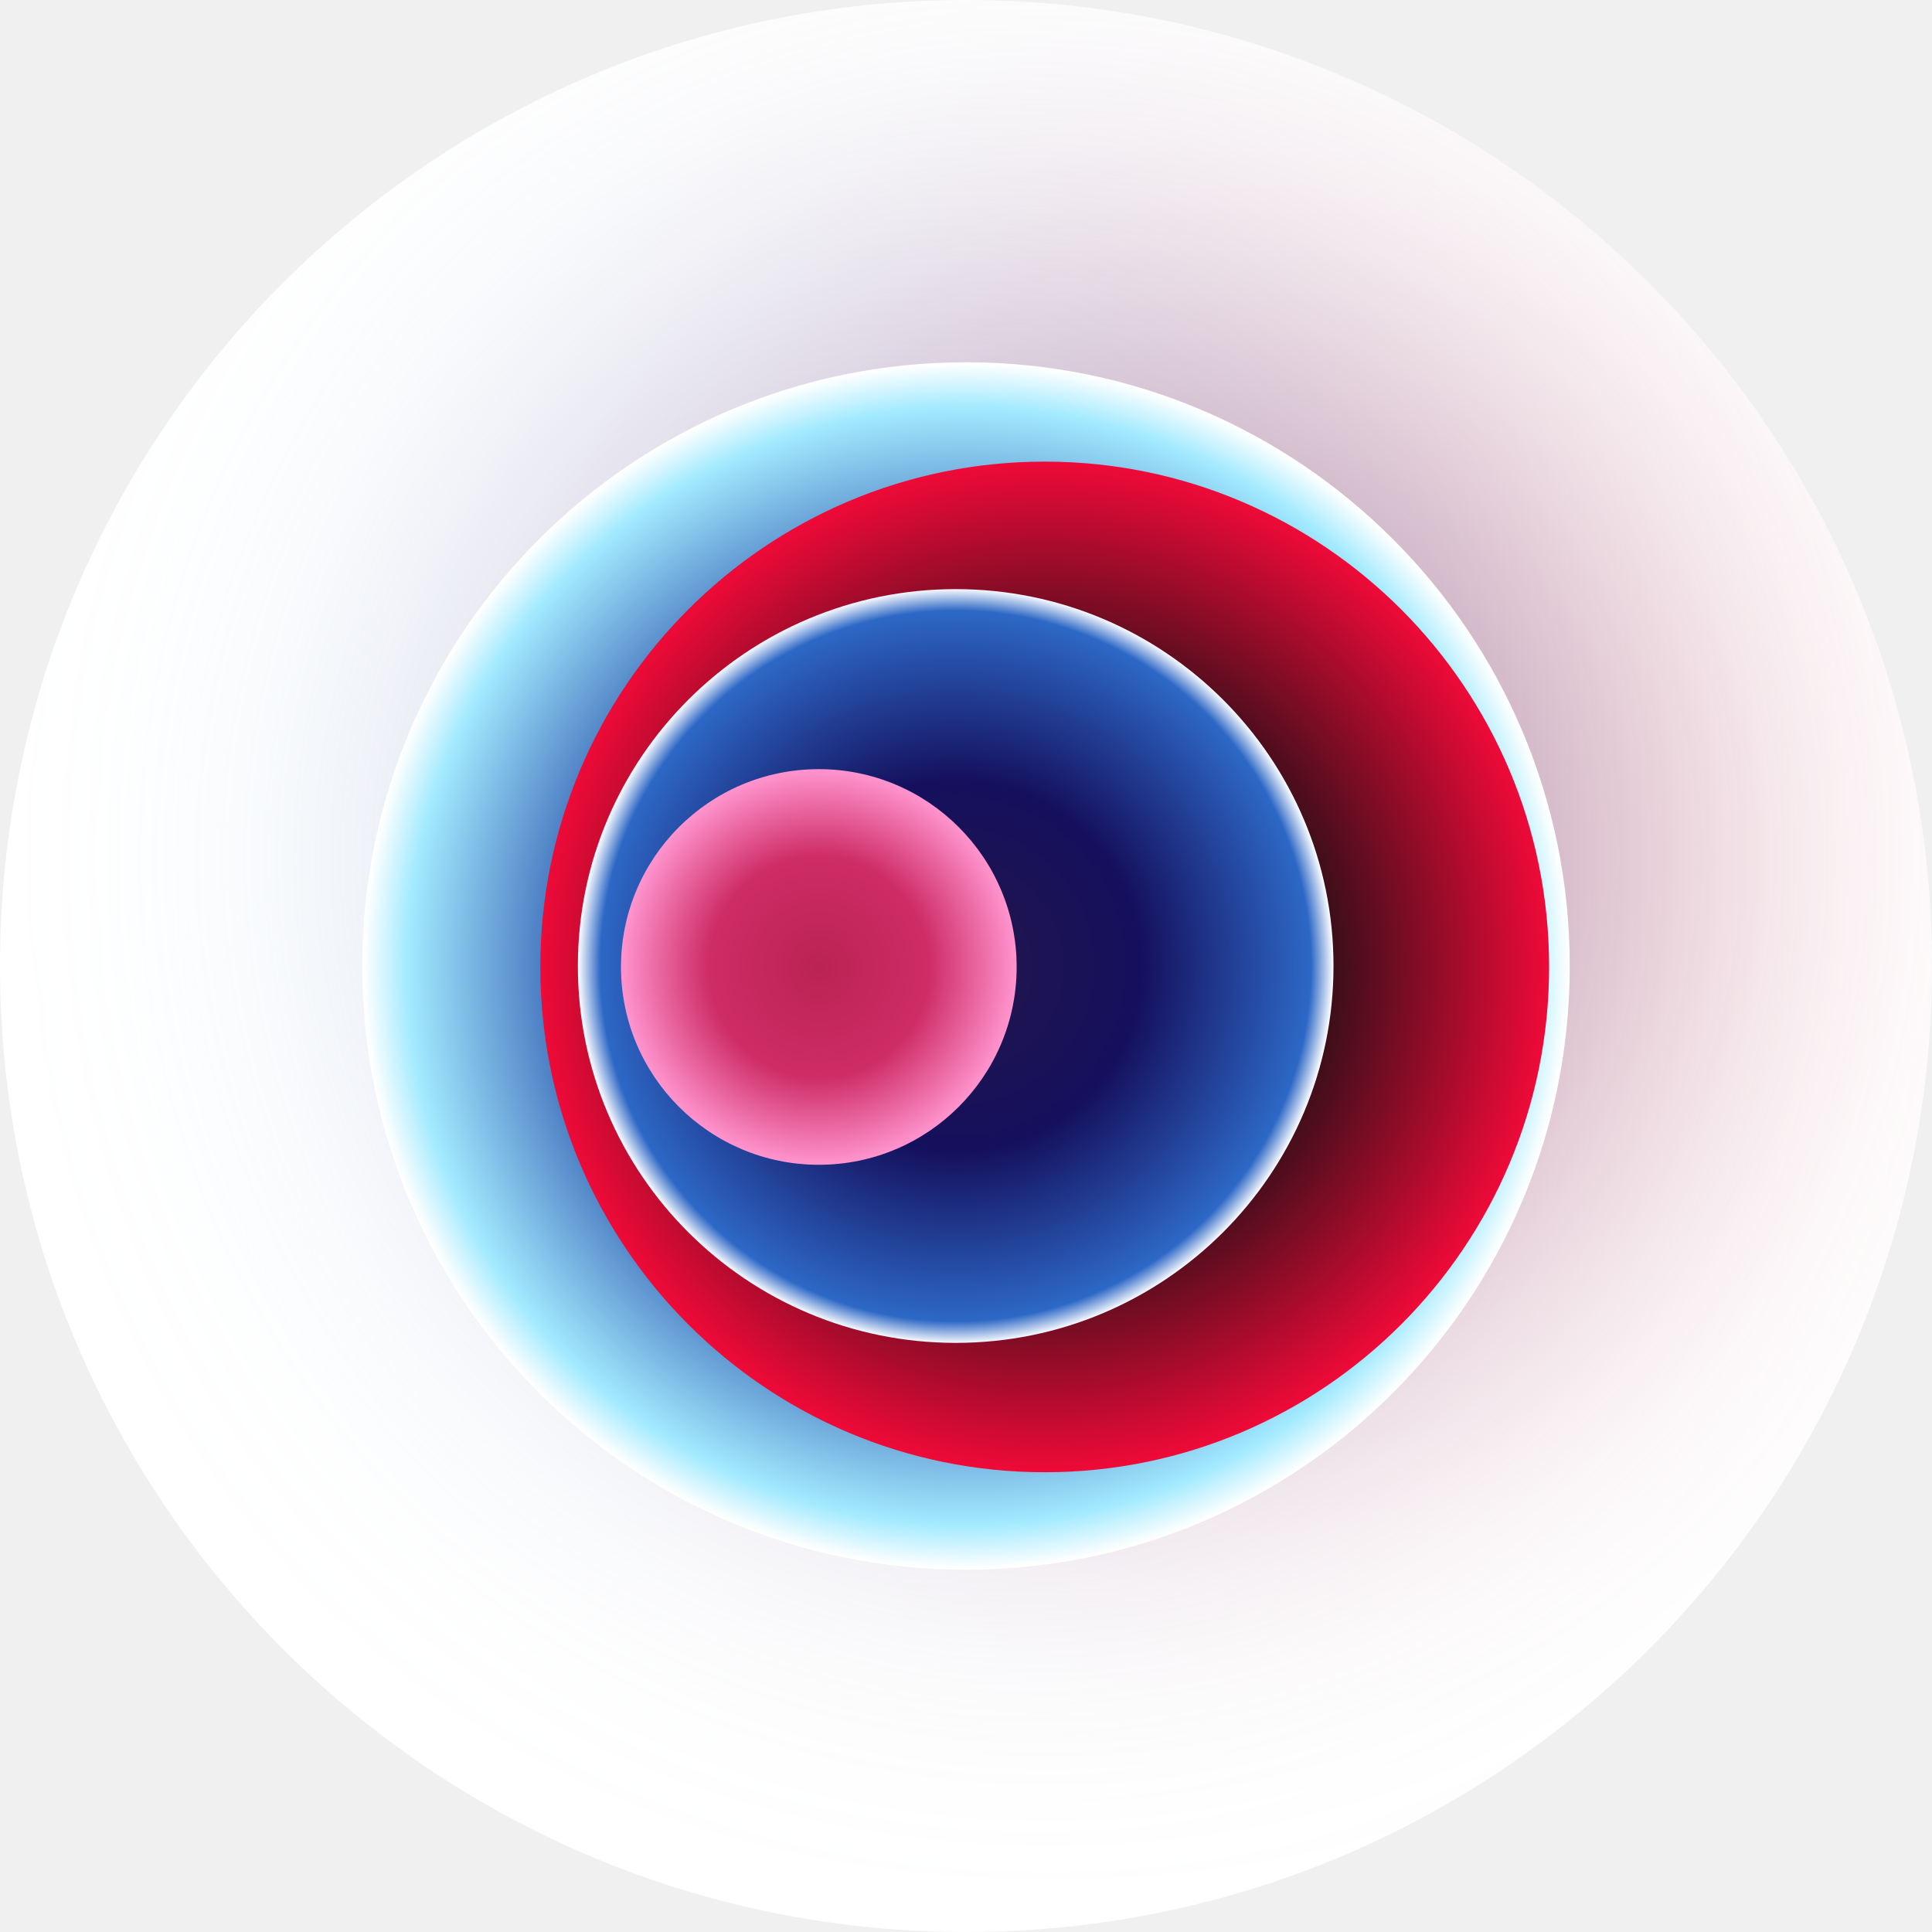
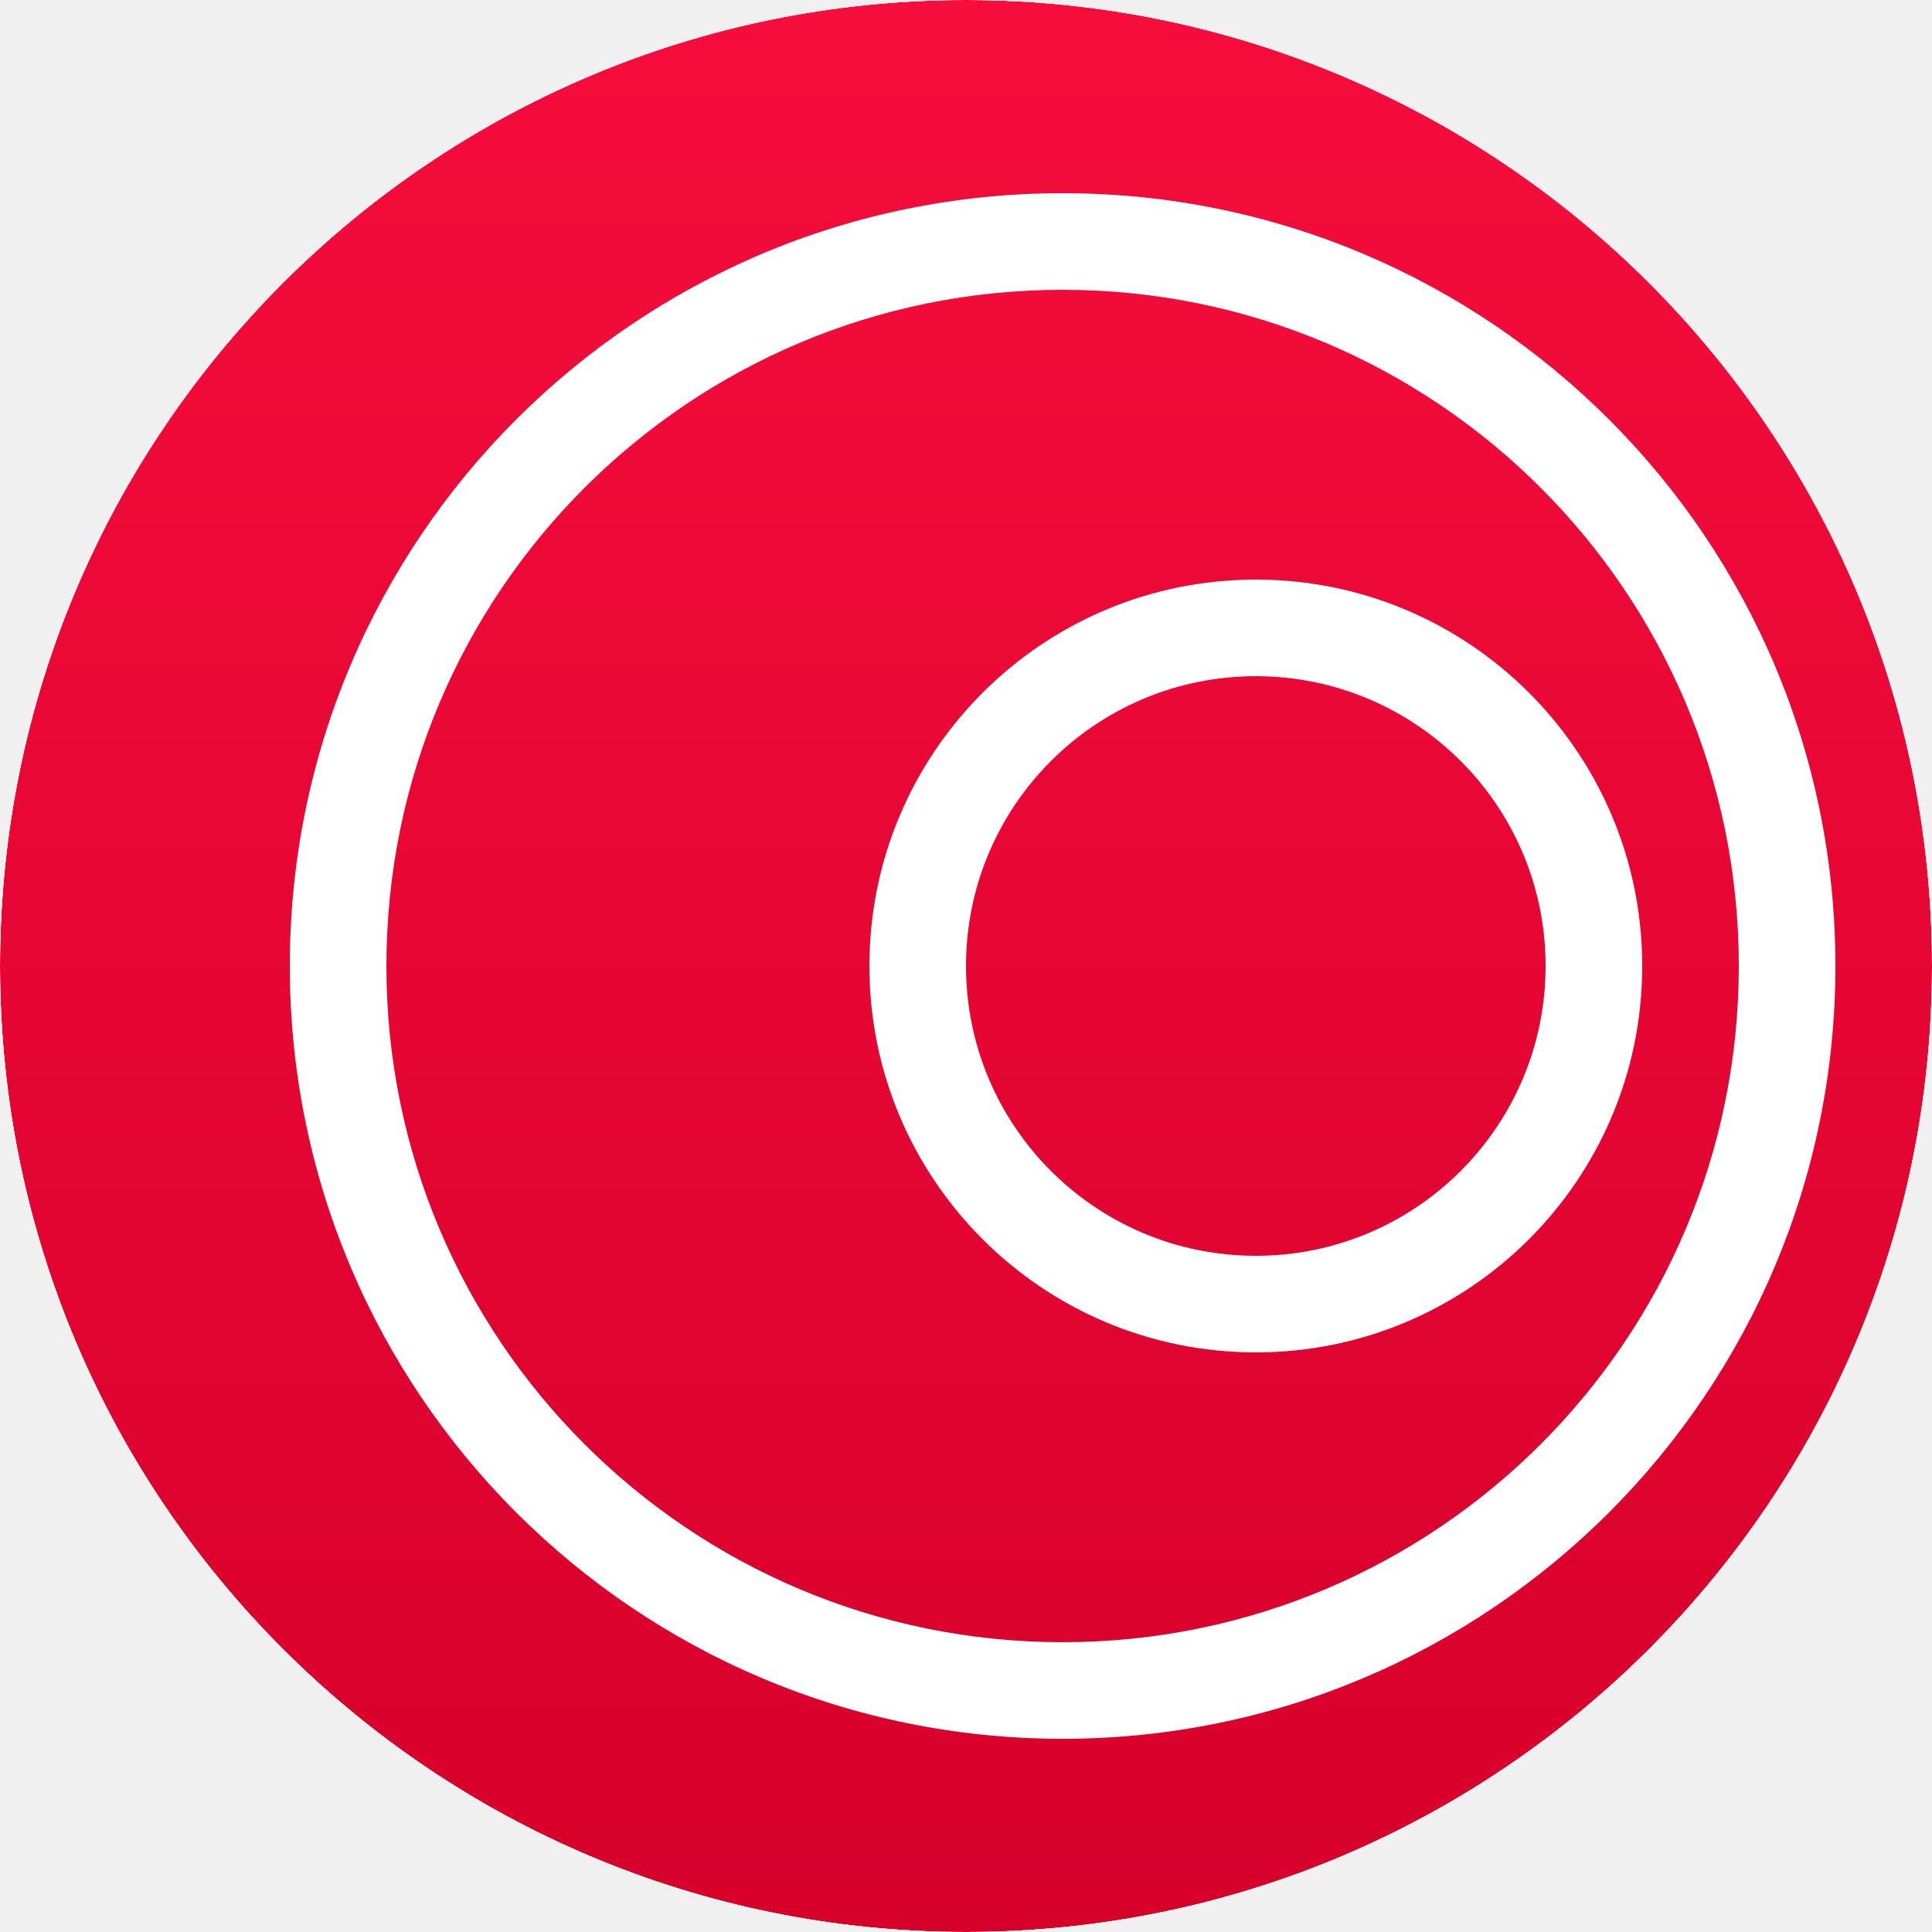
- <svg xmlns="http://www.w3.org/2000/svg" width="28" height="28" viewBox="0 0 28 28" fill="none">
-   <g clip-path="url(#clip0_10462_42812)">
-     <rect width="28" height="28" rx="14" fill="white" />
-     <g opacity="0.5" filter="url(#filter0_f_10462_42812)">
-       <path d="M15.225 21.35C20.154 21.35 24.15 17.354 24.15 12.425C24.15 7.496 20.154 3.5 15.225 3.5C10.296 3.5 6.3 7.496 6.3 12.425C6.3 17.354 10.296 21.35 15.225 21.35Z" fill="url(#paint0_radial_10462_42812)" />
-       <path d="M16.39 19.909C20.507 19.909 23.846 16.565 23.846 12.439C23.846 8.314 20.507 4.969 16.39 4.969C12.272 4.969 8.934 8.314 8.934 12.439C8.934 16.565 12.272 19.909 16.39 19.909Z" fill="url(#paint1_radial_10462_42812)" />
-       <path d="M15.072 17.996C18.157 17.996 20.657 15.502 20.657 12.425C20.657 9.348 18.157 6.854 15.072 6.854C11.988 6.854 9.487 9.348 9.487 12.425C9.487 15.502 11.988 17.996 15.072 17.996Z" fill="url(#paint2_radial_10462_42812)" />
-       <path d="M13.049 15.363C14.664 15.363 15.973 14.054 15.973 12.439C15.973 10.824 14.664 9.515 13.049 9.515C11.434 9.515 10.125 10.824 10.125 12.439C10.125 14.054 11.434 15.363 13.049 15.363Z" fill="url(#paint3_radial_10462_42812)" />
+ <svg xmlns="http://www.w3.org/2000/svg" width="28" height="28" fill="none" viewBox="0 0 28 28">
+   <g clip-path="url(#a)">
+     <rect width="28" height="28" fill="#fff" rx="14" />
+     <g clip-path="url(#b)" filter="url(#c)" opacity=".7">
+       <mask id="d" width="16" height="16" x="5" y="4" maskUnits="userSpaceOnUse" style="mask-type:luminance">
+         <path fill="#fff" d="M20.65 4.55H5.95v14.7h14.7z" />
+       </mask>
+       <g mask="url(#d)">
+         <path fill="url(#e)" d="M13.3 19.25a7.35 7.35 0 1 0 0-14.7 7.35 7.35 0 0 0 0 14.7" />
+         <path fill="#fff" fill-rule="evenodd" d="M14.035 17.045a5.145 5.145 0 1 0 0-10.29 5.145 5.145 0 0 0 0 10.29m0 .735a5.88 5.88 0 1 0 0-11.76 5.88 5.88 0 0 0 0 11.76" clip-rule="evenodd" />
+         <path fill="#fff" fill-rule="evenodd" d="M15.505 14.105a2.205 2.205 0 1 0 0-4.41 2.205 2.205 0 0 0 0 4.41m0 .735a2.94 2.94 0 1 0 0-5.88 2.94 2.94 0 0 0 0 5.88" clip-rule="evenodd" />
+       </g>
    </g>
-     <path d="M14 22.75C18.832 22.75 22.75 18.832 22.75 14C22.75 9.168 18.832 5.25 14 5.25C9.168 5.25 5.25 9.168 5.25 14C5.25 18.832 9.168 22.75 14 22.75Z" fill="url(#paint4_radial_10462_42812)" />
-     <path d="M15.141 21.337C19.178 21.337 22.451 18.058 22.451 14.014C22.451 9.969 19.178 6.69 15.141 6.69C11.104 6.69 7.831 9.969 7.831 14.014C7.831 18.058 11.104 21.337 15.141 21.337Z" fill="url(#paint5_radial_10462_42812)" />
-     <path d="M13.851 19.462C16.875 19.462 19.326 17.017 19.326 14C19.326 10.983 16.875 8.538 13.851 8.538C10.826 8.538 8.375 10.983 8.375 14C8.375 17.017 10.826 19.462 13.851 19.462Z" fill="url(#paint6_radial_10462_42812)" />
-     <path d="M11.867 16.881C13.45 16.881 14.734 15.597 14.734 14.014C14.734 12.431 13.45 11.147 11.867 11.147C10.284 11.147 9 12.431 9 14.014C9 15.597 10.284 16.881 11.867 16.881Z" fill="url(#paint7_radial_10462_42812)" />
+     <g clip-path="url(#f)">
+       <mask id="g" width="28" height="28" x="0" y="0" maskUnits="userSpaceOnUse" style="mask-type:luminance">
+         <path fill="#fff" d="M28 0H0v28h28z" />
+       </mask>
+       <g mask="url(#g)">
+         <path fill="url(#h)" d="M14 28c7.732 0 14-6.268 14-14S21.732 0 14 0 0 6.268 0 14s6.268 14 14 14" />
+         <path fill="#fff" fill-rule="evenodd" d="M15.4 23.8c5.413 0 9.8-4.388 9.8-9.8s-4.387-9.8-9.8-9.8c-5.412 0-9.8 4.387-9.8 9.8 0 5.412 4.388 9.8 9.8 9.8m0 1.4c6.186 0 11.2-5.015 11.2-11.2 0-6.186-5.014-11.2-11.2-11.2S4.2 7.814 4.2 14s5.015 11.2 11.2 11.2" clip-rule="evenodd" />
+         <path fill="#fff" fill-rule="evenodd" d="M18.2 18.2a4.2 4.2 0 1 0 0-8.4 4.2 4.2 0 0 0 0 8.4m0 1.4a5.6 5.6 0 1 0 0-11.2 5.6 5.6 0 0 0 0 11.2" clip-rule="evenodd" />
+       </g>
+     </g>
  </g>
  <defs>
-     <filter id="filter0_f_10462_42812" x="-7.7" y="-10.5" width="45.85" height="45.85" filterUnits="userSpaceOnUse" color-interpolation-filters="sRGB">
+     <clipPath id="a">
+       <rect width="28" height="28" fill="#fff" rx="14" />
+     </clipPath>
+     <clipPath id="b">
+       <path fill="#fff" d="M5.95 4.55h14.7v14.7H5.95z" />
+     </clipPath>
+     <clipPath id="f">
+       <path fill="#fff" d="M0 0h28v28H0z" />
+     </clipPath>
+     <linearGradient id="e" x1="13.3" x2="13.3" y1="4.55" y2="19.25" gradientUnits="userSpaceOnUse">
+       <stop stop-color="#f50d3c" />
+       <stop offset="1" stop-color="#d7002b" />
+     </linearGradient>
+     <linearGradient id="h" x1="14" x2="14" y1="0" y2="28" gradientUnits="userSpaceOnUse">
+       <stop stop-color="#f50d3c" />
+       <stop offset="1" stop-color="#d7002b" />
+     </linearGradient>
+     <filter id="c" width="42.7" height="42.7" x="-8.05" y="-9.45" color-interpolation-filters="sRGB" filterUnits="userSpaceOnUse">
      <feFlood flood-opacity="0" result="BackgroundImageFix" />
-       <feBlend mode="normal" in="SourceGraphic" in2="BackgroundImageFix" result="shape" />
-       <feGaussianBlur stdDeviation="7" result="effect1_foregroundBlur_10462_42812" />
+       <feBlend in="SourceGraphic" in2="BackgroundImageFix" result="shape" />
+       <feGaussianBlur result="effect1_foregroundBlur_11382_8175" stdDeviation="7" />
    </filter>
-     <radialGradient id="paint0_radial_10462_42812" cx="0" cy="0" r="1" gradientUnits="userSpaceOnUse" gradientTransform="translate(15.2248 12.425) rotate(90) scale(8.925)">
-       <stop stop-color="#0E122B" />
-       <stop offset="0.253" stop-color="#131D52" />
-       <stop offset="0.608" stop-color="#2750AA" />
-       <stop offset="0.927" stop-color="#A3EAFF" />
-       <stop offset="1" stop-color="white" />
-     </radialGradient>
-     <radialGradient id="paint1_radial_10462_42812" cx="0" cy="0" r="1" gradientUnits="userSpaceOnUse" gradientTransform="translate(16.3896 12.4391) rotate(90) scale(7.46984 7.45599)">
-       <stop stop-color="#F85F97" />
-       <stop offset="0.547" stop-color="#330E18" />
-       <stop offset="1" stop-color="#F00A38" />
-     </radialGradient>
-     <radialGradient id="paint2_radial_10462_42812" cx="0" cy="0" r="1" gradientUnits="userSpaceOnUse" gradientTransform="translate(15.0724 12.4252) rotate(90) scale(5.57119 5.58506)">
-       <stop stop-color="#23164B" />
-       <stop offset="0.49" stop-color="#15105D" />
-       <stop offset="0.94" stop-color="#2D68C6" />
-       <stop offset="1" stop-color="white" />
-     </radialGradient>
-     <radialGradient id="paint3_radial_10462_42812" cx="0" cy="0" r="1" gradientUnits="userSpaceOnUse" gradientTransform="translate(13.0492 12.4388) rotate(90) scale(2.92419)">
-       <stop stop-color="#BB2354" />
-       <stop offset="0.557" stop-color="#CE2C65" />
-       <stop offset="1" stop-color="#FF94CE" />
-     </radialGradient>
-     <radialGradient id="paint4_radial_10462_42812" cx="0" cy="0" r="1" gradientUnits="userSpaceOnUse" gradientTransform="translate(14 14) rotate(90) scale(8.75)">
-       <stop stop-color="#0E122B" />
-       <stop offset="0.253" stop-color="#131D52" />
-       <stop offset="0.608" stop-color="#2750AA" />
-       <stop offset="0.927" stop-color="#A3EAFF" />
-       <stop offset="1" stop-color="white" />
-     </radialGradient>
-     <radialGradient id="paint5_radial_10462_42812" cx="0" cy="0" r="1" gradientUnits="userSpaceOnUse" gradientTransform="translate(15.1409 14.0138) rotate(90) scale(7.32337 7.3098)">
-       <stop stop-color="#F85F97" />
-       <stop offset="0.547" stop-color="#330E18" />
-       <stop offset="1" stop-color="#F00A38" />
-     </radialGradient>
-     <radialGradient id="paint6_radial_10462_42812" cx="0" cy="0" r="1" gradientUnits="userSpaceOnUse" gradientTransform="translate(13.8506 14) rotate(90) scale(5.46195 5.47555)">
-       <stop stop-color="#23164B" />
-       <stop offset="0.49" stop-color="#15105D" />
-       <stop offset="0.94" stop-color="#2D68C6" />
-       <stop offset="1" stop-color="white" />
-     </radialGradient>
-     <radialGradient id="paint7_radial_10462_42812" cx="0" cy="0" r="1" gradientUnits="userSpaceOnUse" gradientTransform="translate(11.8668 14.0138) rotate(90) scale(2.86685)">
-       <stop stop-color="#BB2354" />
-       <stop offset="0.557" stop-color="#CE2C65" />
-       <stop offset="1" stop-color="#FF94CE" />
-     </radialGradient>
-     <clipPath id="clip0_10462_42812">
-       <rect width="28" height="28" rx="14" fill="white" />
-     </clipPath>
  </defs>
</svg>
